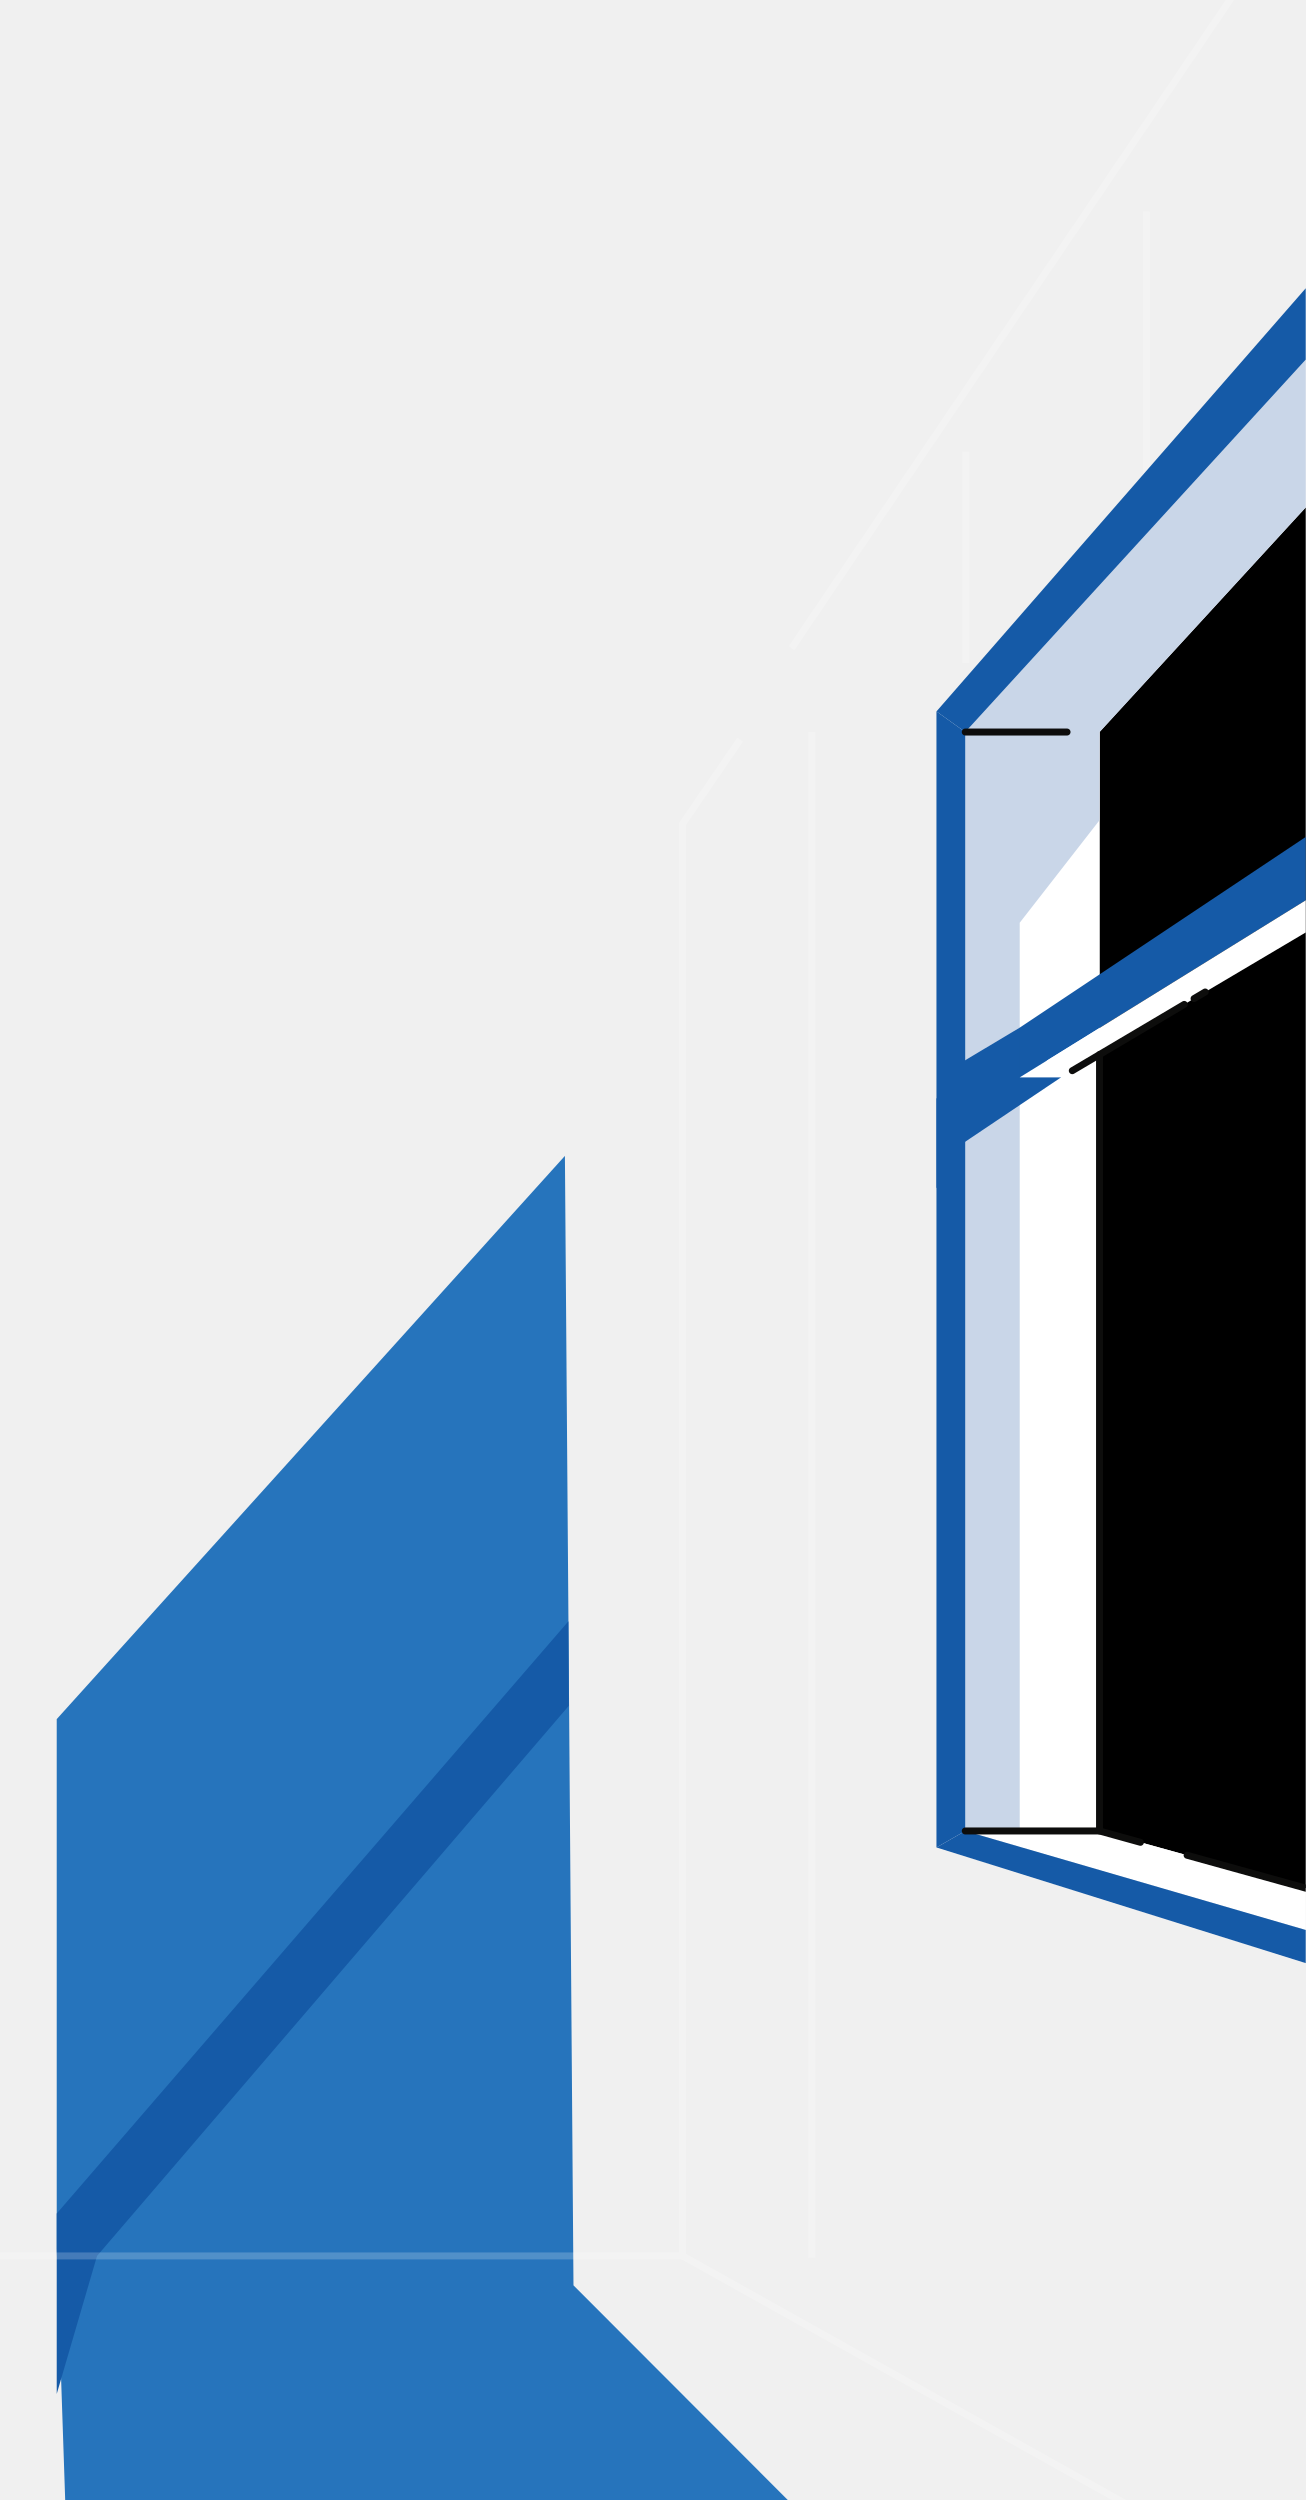
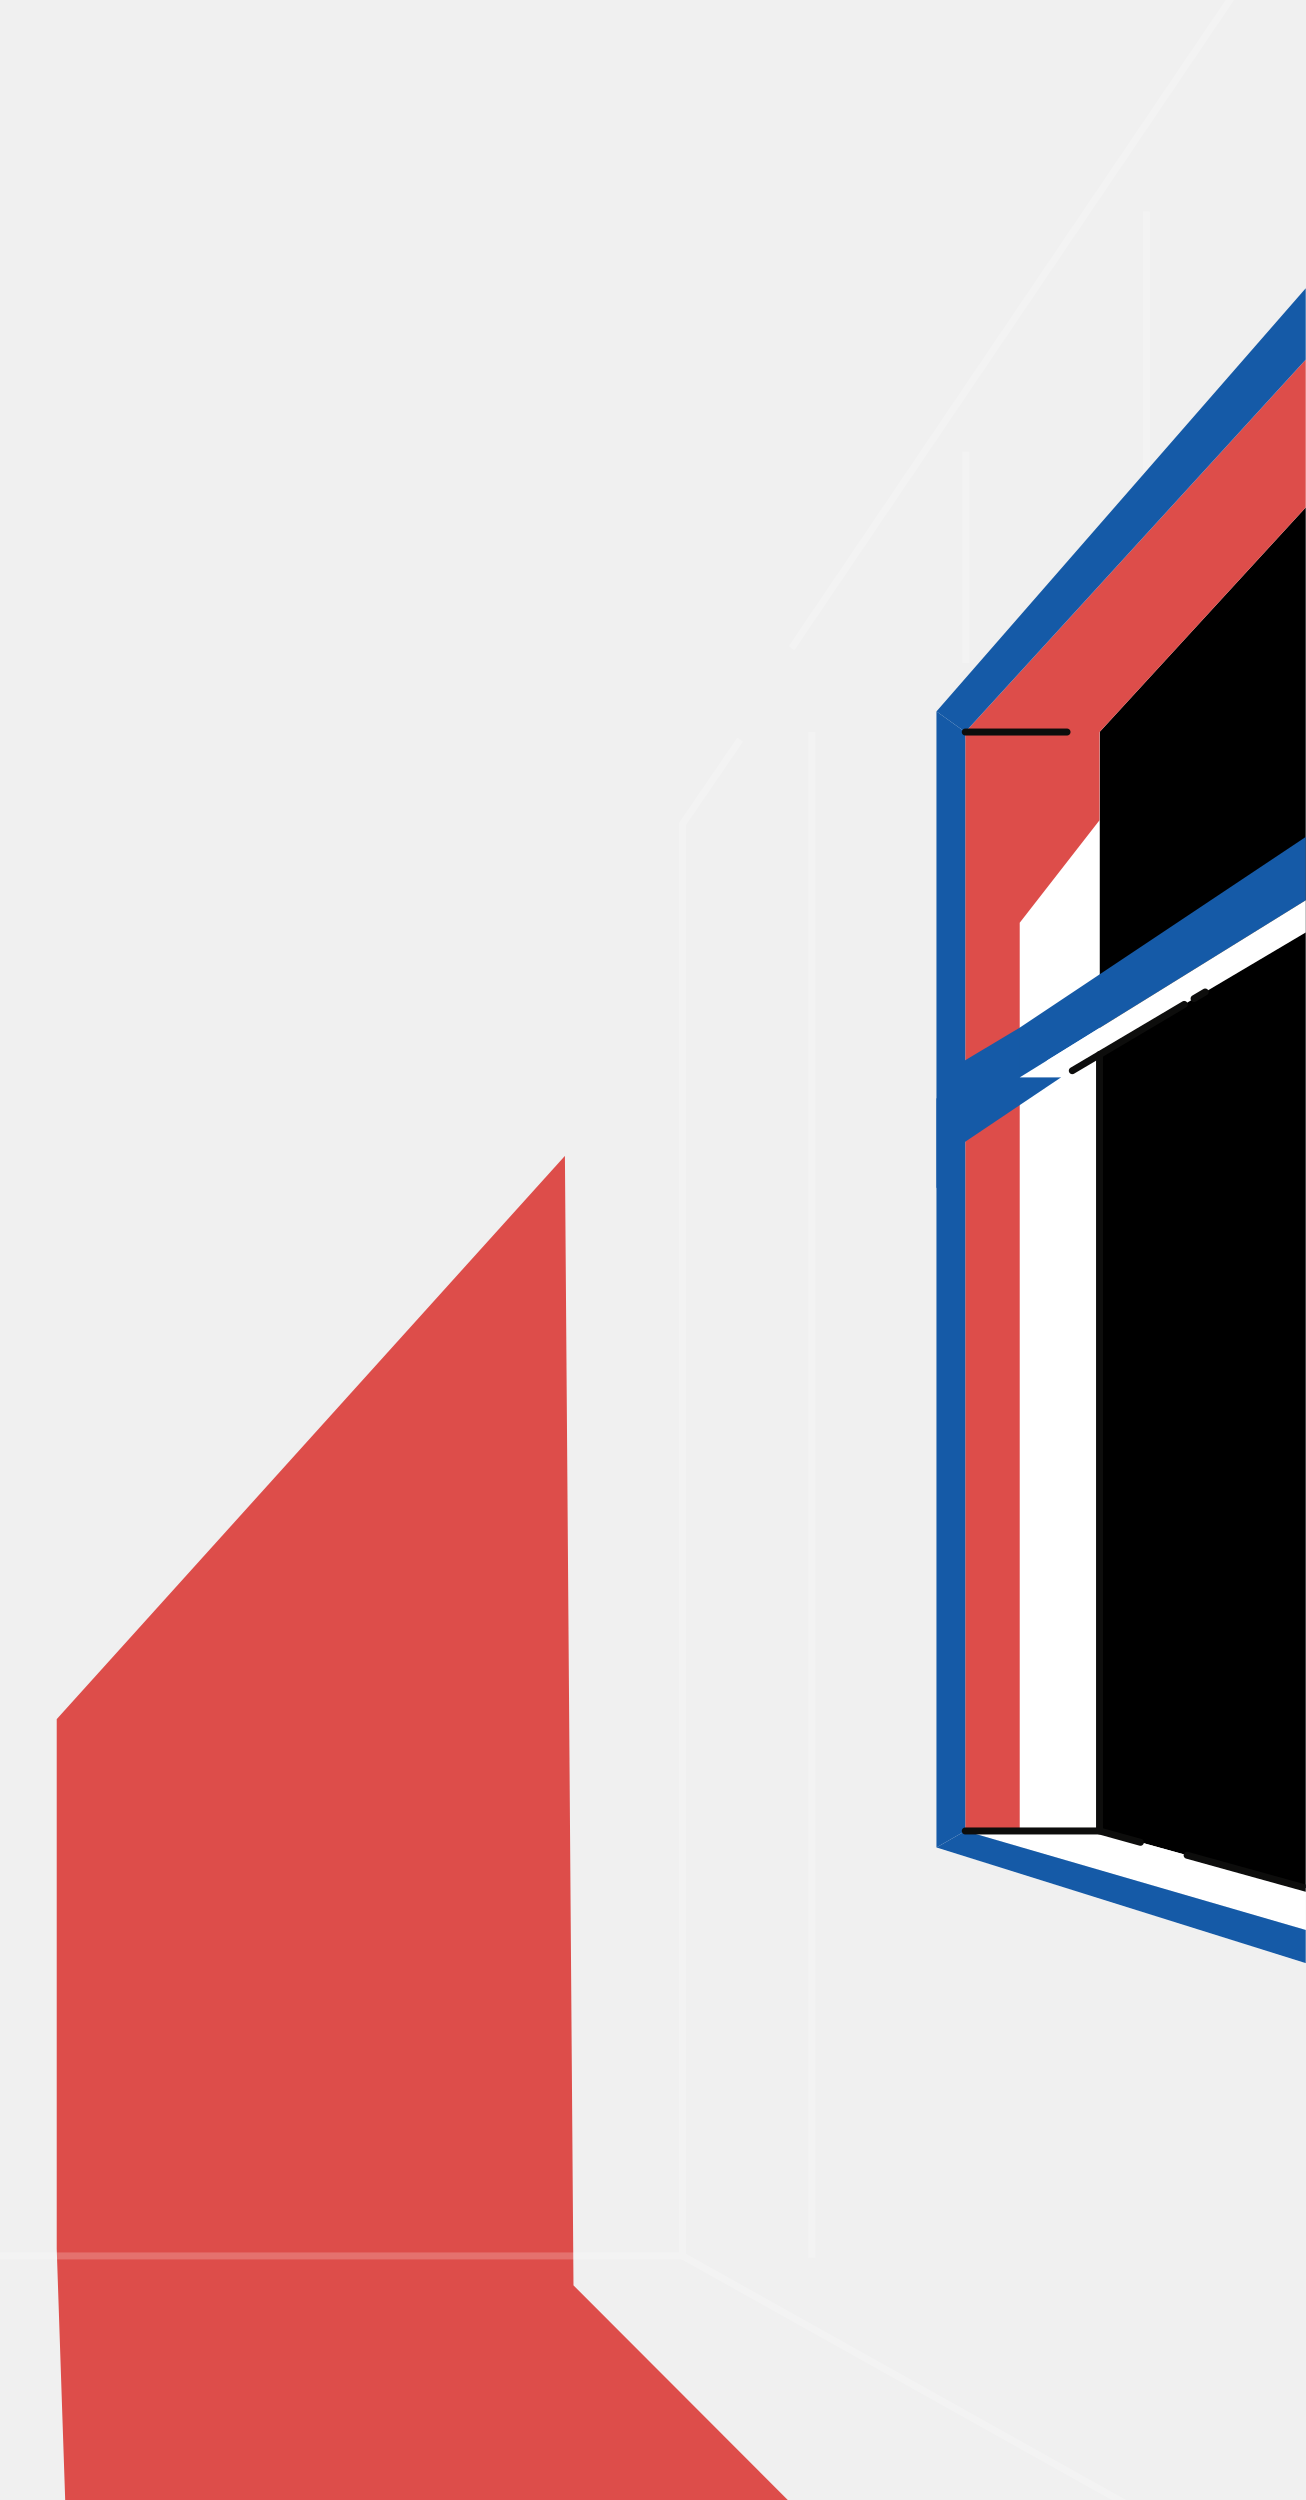
<svg xmlns="http://www.w3.org/2000/svg" width="375" height="718" viewBox="0 0 375 718">
  <defs>
    <clipPath id="clip-path">
-       <rect id="Rectangle_173" data-name="Rectangle 173" width="375" height="718" transform="translate(0 94)" fill="none" />
+       <rect id="Rectangle_172" data-name="Rectangle 172" width="375" height="718" transform="translate(0 94)" fill="none" />
    </clipPath>
  </defs>
-   <g id="Mask_Group_5" data-name="Mask Group 5" transform="translate(0 -94)" clip-path="url(#clip-path)">
+   <g id="Mask_Group_4" data-name="Mask Group 4" transform="translate(0 -94)" clip-path="url(#clip-path)">
    <g id="window" transform="translate(-3208.252 139.826)">
      <g id="Group_116" data-name="Group 116" transform="translate(2611.96 -74.826)">
-         <rect id="Rectangle_4" data-name="Rectangle 4" width="1117.996" height="729.037" transform="translate(0 40.58)" opacity="0" />
-         <path id="Path_576" data-name="Path 576" d="M3801.039,473.975l-145.952,161.76V787.895l5.837,173.084h304.908L3803.5,798.358Z" transform="translate(-3042.504 -113.005)" fill="#2674bc" />
-         <path id="Path_577" data-name="Path 577" d="M3802.043,677.193,3655.087,847.279V899.1l11.579-39.636,135.519-158.03Z" transform="translate(-3042.504 -182.557)" fill="#155aa7" />
+         <path id="Path_576" data-name="Path 576" d="M3801.039,473.975l-145.952,161.76V787.895l5.837,173.084h304.908L3803.5,798.358Z" transform="translate(-3042.504 -113.005)" fill="#dd4d4a" />
+         <path id="Path_577" data-name="Path 577" d="M3802.043,677.193,3655.087,847.279V899.1l11.579-39.636,135.519-158.03Z" transform="translate(-3042.504 -182.557)" fill="none" />
        <g id="Group_112" data-name="Group 112" transform="translate(114.498 0)" opacity="0.2">
          <g id="Group_110" data-name="Group 110" transform="translate(677.827)">
            <line id="Line_18" data-name="Line 18" x1="145.505" y2="215.168" transform="translate(31.291)" fill="none" stroke="#fff" stroke-miterlimit="10" stroke-width="2" />
            <path id="Path_578" data-name="Path 578" d="M4029.495,292.217l-16.54,24.193V727.7l157.35,88.023" transform="translate(-4012.955 -50.797)" fill="none" stroke="#fff" stroke-miterlimit="10" stroke-width="2" />
            <line id="Line_19" data-name="Line 19" y2="438.157" transform="translate(37.103 239.262)" fill="none" stroke="#fff" stroke-miterlimit="10" stroke-width="2" />
            <line id="Line_20" data-name="Line 20" y2="60.741" transform="translate(81.357 158.716)" fill="none" stroke="#fff" stroke-miterlimit="10" stroke-width="2" />
            <line id="Line_21" data-name="Line 21" y2="76.87" transform="translate(133.212 89.739)" fill="none" stroke="#fff" stroke-miterlimit="10" stroke-width="2" />
            <line id="Line_22" data-name="Line 22" y2="99.906" transform="translate(194.155)" fill="none" stroke="#fff" stroke-miterlimit="10" stroke-width="2" />
          </g>
          <g id="Group_111" data-name="Group 111">
            <line id="Line_23" data-name="Line 23" x2="145.505" y2="215.168" transform="translate(17.359)" fill="none" stroke="#fff" stroke-miterlimit="10" stroke-width="2" />
            <path id="Path_579" data-name="Path 579" d="M3031.508,292.217l16.54,24.193V727.7L2890.7,815.724" transform="translate(-2853.893 -50.797)" fill="none" stroke="#fff" stroke-miterlimit="10" stroke-width="2" />
            <line id="Line_24" data-name="Line 24" y2="438.157" transform="translate(157.053 239.262)" fill="none" stroke="#fff" stroke-miterlimit="10" stroke-width="2" />
            <line id="Line_25" data-name="Line 25" y2="344.457" transform="translate(112.798 158.716)" fill="none" stroke="#fff" stroke-miterlimit="10" stroke-width="2" />
            <line id="Line_26" data-name="Line 26" y2="595.038" transform="translate(60.943 126.078)" fill="none" stroke="#fff" stroke-miterlimit="10" stroke-width="2" />
            <line id="Line_27" data-name="Line 27" y2="362.045" fill="none" stroke="#fff" stroke-miterlimit="10" stroke-width="2" />
            <line id="Line_28" data-name="Line 28" x2="62.01" transform="translate(194.155 265.614)" fill="none" stroke="#fff" stroke-miterlimit="10" stroke-width="2" />
          </g>
          <line id="Line_29" data-name="Line 29" x1="296.496" transform="translate(381.331 676.903)" fill="none" stroke="#fff" stroke-miterlimit="10" stroke-width="2" />
        </g>
        <g id="Group_115" data-name="Group 115" transform="translate(865.241 60.026)">
          <g id="Group_114" data-name="Group 114" transform="translate(0 0)">
            <path id="Path_580" data-name="Path 580" d="M4208.76,238.537l88.864-96.8V578.8l-88.864-24.652Z" transform="translate(-4161.924 -59.322)" />
            <g id="Group_113" data-name="Group 113">
              <rect id="Rectangle_5" data-name="Rectangle 5" width="38.564" height="315.614" transform="translate(8.272 179.215)" fill="#fff" />
-               <path id="Path_581" data-name="Path 581" d="M4179.809,314.232l-22.921,29.441V604.518h-15.643V288.9h38.564Z" transform="translate(-4132.974 -109.689)" fill="#c9d6e8" />
+               <path id="Path_581" data-name="Path 581" d="M4179.809,314.232l-22.921,29.441V604.518h-15.643V288.9h38.564Z" transform="translate(-4132.974 -109.689)" fill="#dd4d4a" />
              <path id="Path_582" data-name="Path 582" d="M4162.534,432.266l-27.5,18.478-8.271,13.387V438.386l8.271-11.054,15.643-9.35Z" transform="translate(-4126.764 -153.867)" fill="#155aa7" />
-               <path id="Path_583" data-name="Path 583" d="M4179.809,216.374l88.864-96.8V76.988L4141.245,216.374Z" transform="translate(-4132.974 -37.159)" fill="#c9d6e8" />
+               <path id="Path_583" data-name="Path 583" d="M4179.809,216.374l88.864-96.8V76.988L4141.245,216.374Z" transform="translate(-4132.974 -37.159)" fill="#dd4d4a" />
              <path id="Path_584" data-name="Path 584" d="M4135.035,195.649l-8.271-5.921L4277.991,16.434l-15.527,39.829Z" transform="translate(-4126.764 -16.434)" fill="#155aa7" />
              <path id="Path_585" data-name="Path 585" d="M4179.809,768.749l88.864,24.652v12.4l-127.428-37.051Z" transform="translate(-4132.974 -273.919)" fill="#fff" />
              <path id="Path_586" data-name="Path 586" d="M4364.337,56.263V548.314l15.528,15.051V16.434Z" transform="translate(-4228.638 -16.434)" fill="#155aa7" />
              <path id="Path_587" data-name="Path 587" d="M4126.764,279.9V606.171l8.271-4.733V285.823Z" transform="translate(-4126.764 -106.608)" fill="#155aa7" />
              <path id="Path_588" data-name="Path 588" d="M4126.764,773.482l151.227,47.368L4262.464,805.8l-127.429-37.051Z" transform="translate(-4126.764 -273.919)" fill="#155aa7" />
              <rect id="Rectangle_6" data-name="Rectangle 6" width="6.716" height="546.931" transform="translate(151.228)" fill="#155aa7" />
              <path id="Path_589" data-name="Path 589" d="M4168.631,379.192l111.785-74.545v19.607l-111.785,69.222Z" transform="translate(-4144.716 -115.077)" fill="#155aa7" />
              <path id="Path_590" data-name="Path 590" d="M4168.631,403.678h11.855l99.93-59.182v-10.04Z" transform="translate(-4144.716 -125.28)" fill="#fff" />
            </g>
          </g>
          <line id="Line_30" data-name="Line 30" y1="19.039" x2="32.153" transform="translate(39.011 257.44)" fill="none" stroke="#0d0d0c" stroke-linecap="round" stroke-linejoin="round" stroke-width="2" />
          <line id="Line_31" data-name="Line 31" x2="29.237" transform="translate(8.272 179.215)" fill="none" stroke="#0d0d0c" stroke-linecap="round" stroke-linejoin="round" stroke-width="2" />
          <path id="Path_591" data-name="Path 591" d="M4141.245,768.749h38.564l11.743,3.258" transform="translate(-4132.974 -273.919)" fill="none" stroke="#0d0d0c" stroke-linecap="round" stroke-linejoin="round" stroke-width="2" />
          <line id="Line_32" data-name="Line 32" y1="222.984" transform="translate(46.835 271.845)" fill="none" stroke="#0d0d0c" stroke-linecap="round" stroke-linejoin="round" stroke-width="2" />
          <line id="Line_33" data-name="Line 33" x1="63.714" y1="17.675" transform="translate(71.986 501.806)" fill="none" stroke="#0d0d0c" stroke-linecap="round" stroke-linejoin="round" stroke-width="2" />
          <line id="Line_34" data-name="Line 34" y1="1.895" x2="3.199" transform="translate(73.983 253.873)" fill="none" stroke="#0d0d0c" stroke-linecap="round" stroke-linejoin="round" stroke-width="2" />
        </g>
      </g>
    </g>
  </g>
</svg>
